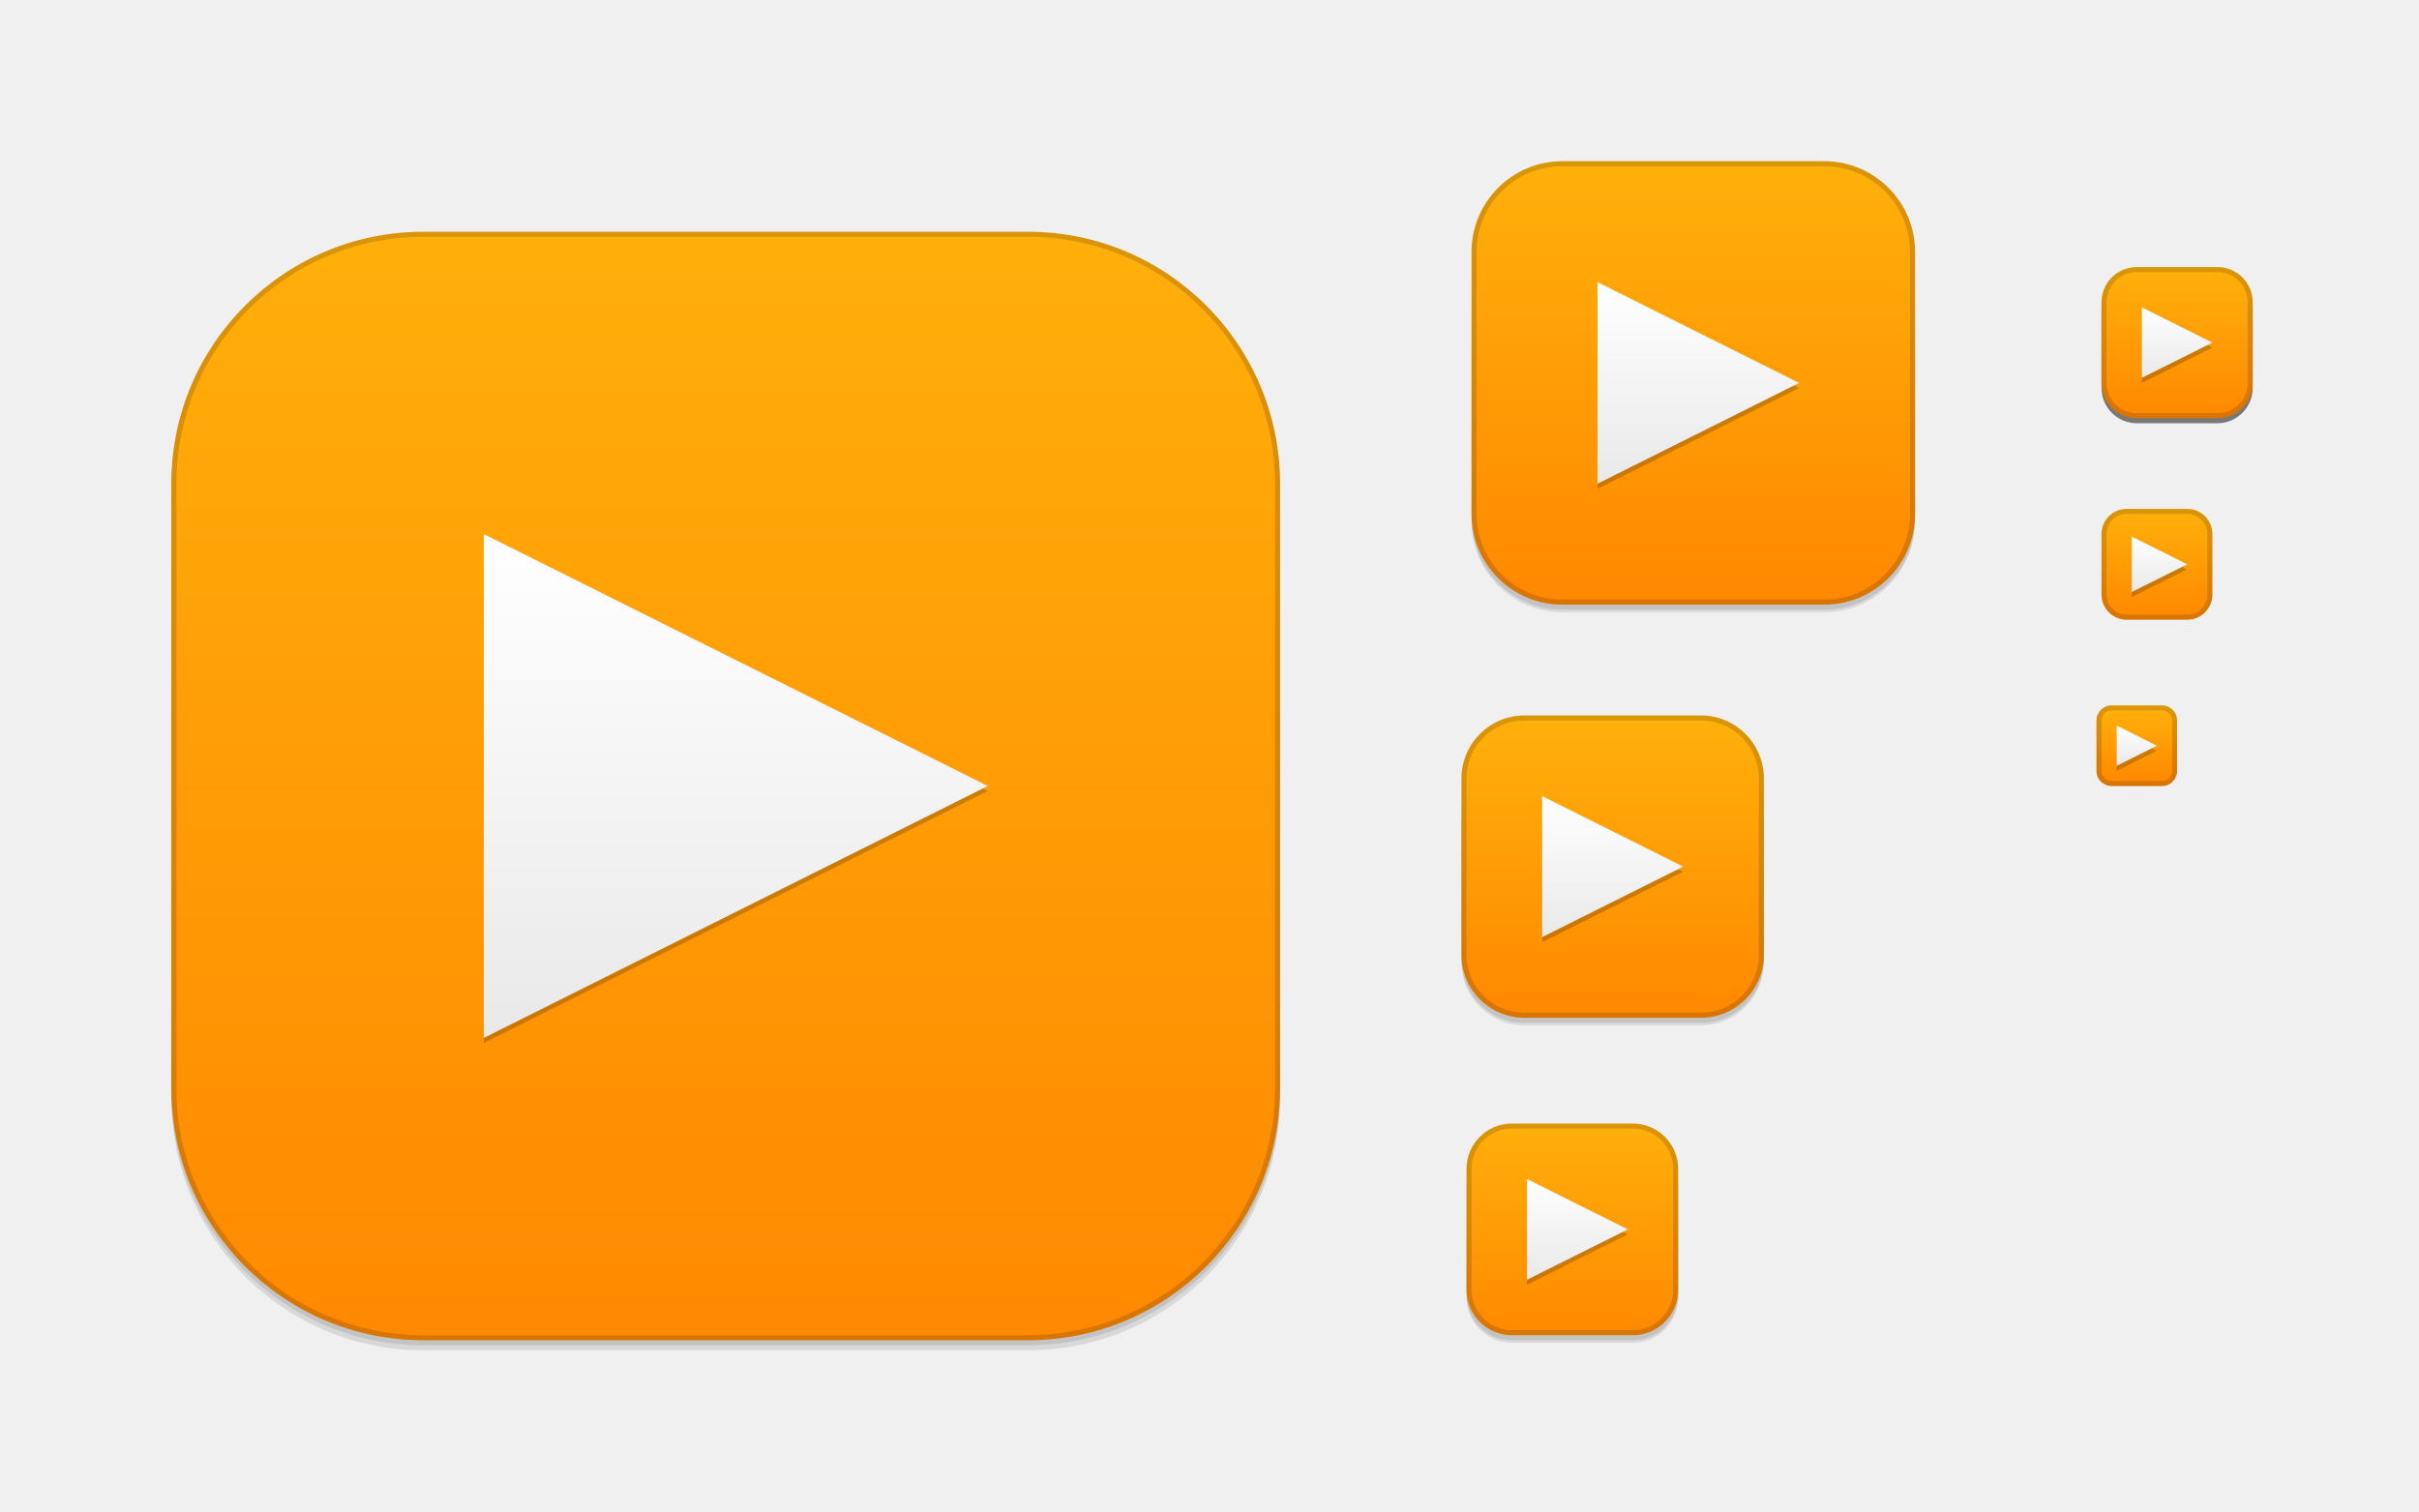
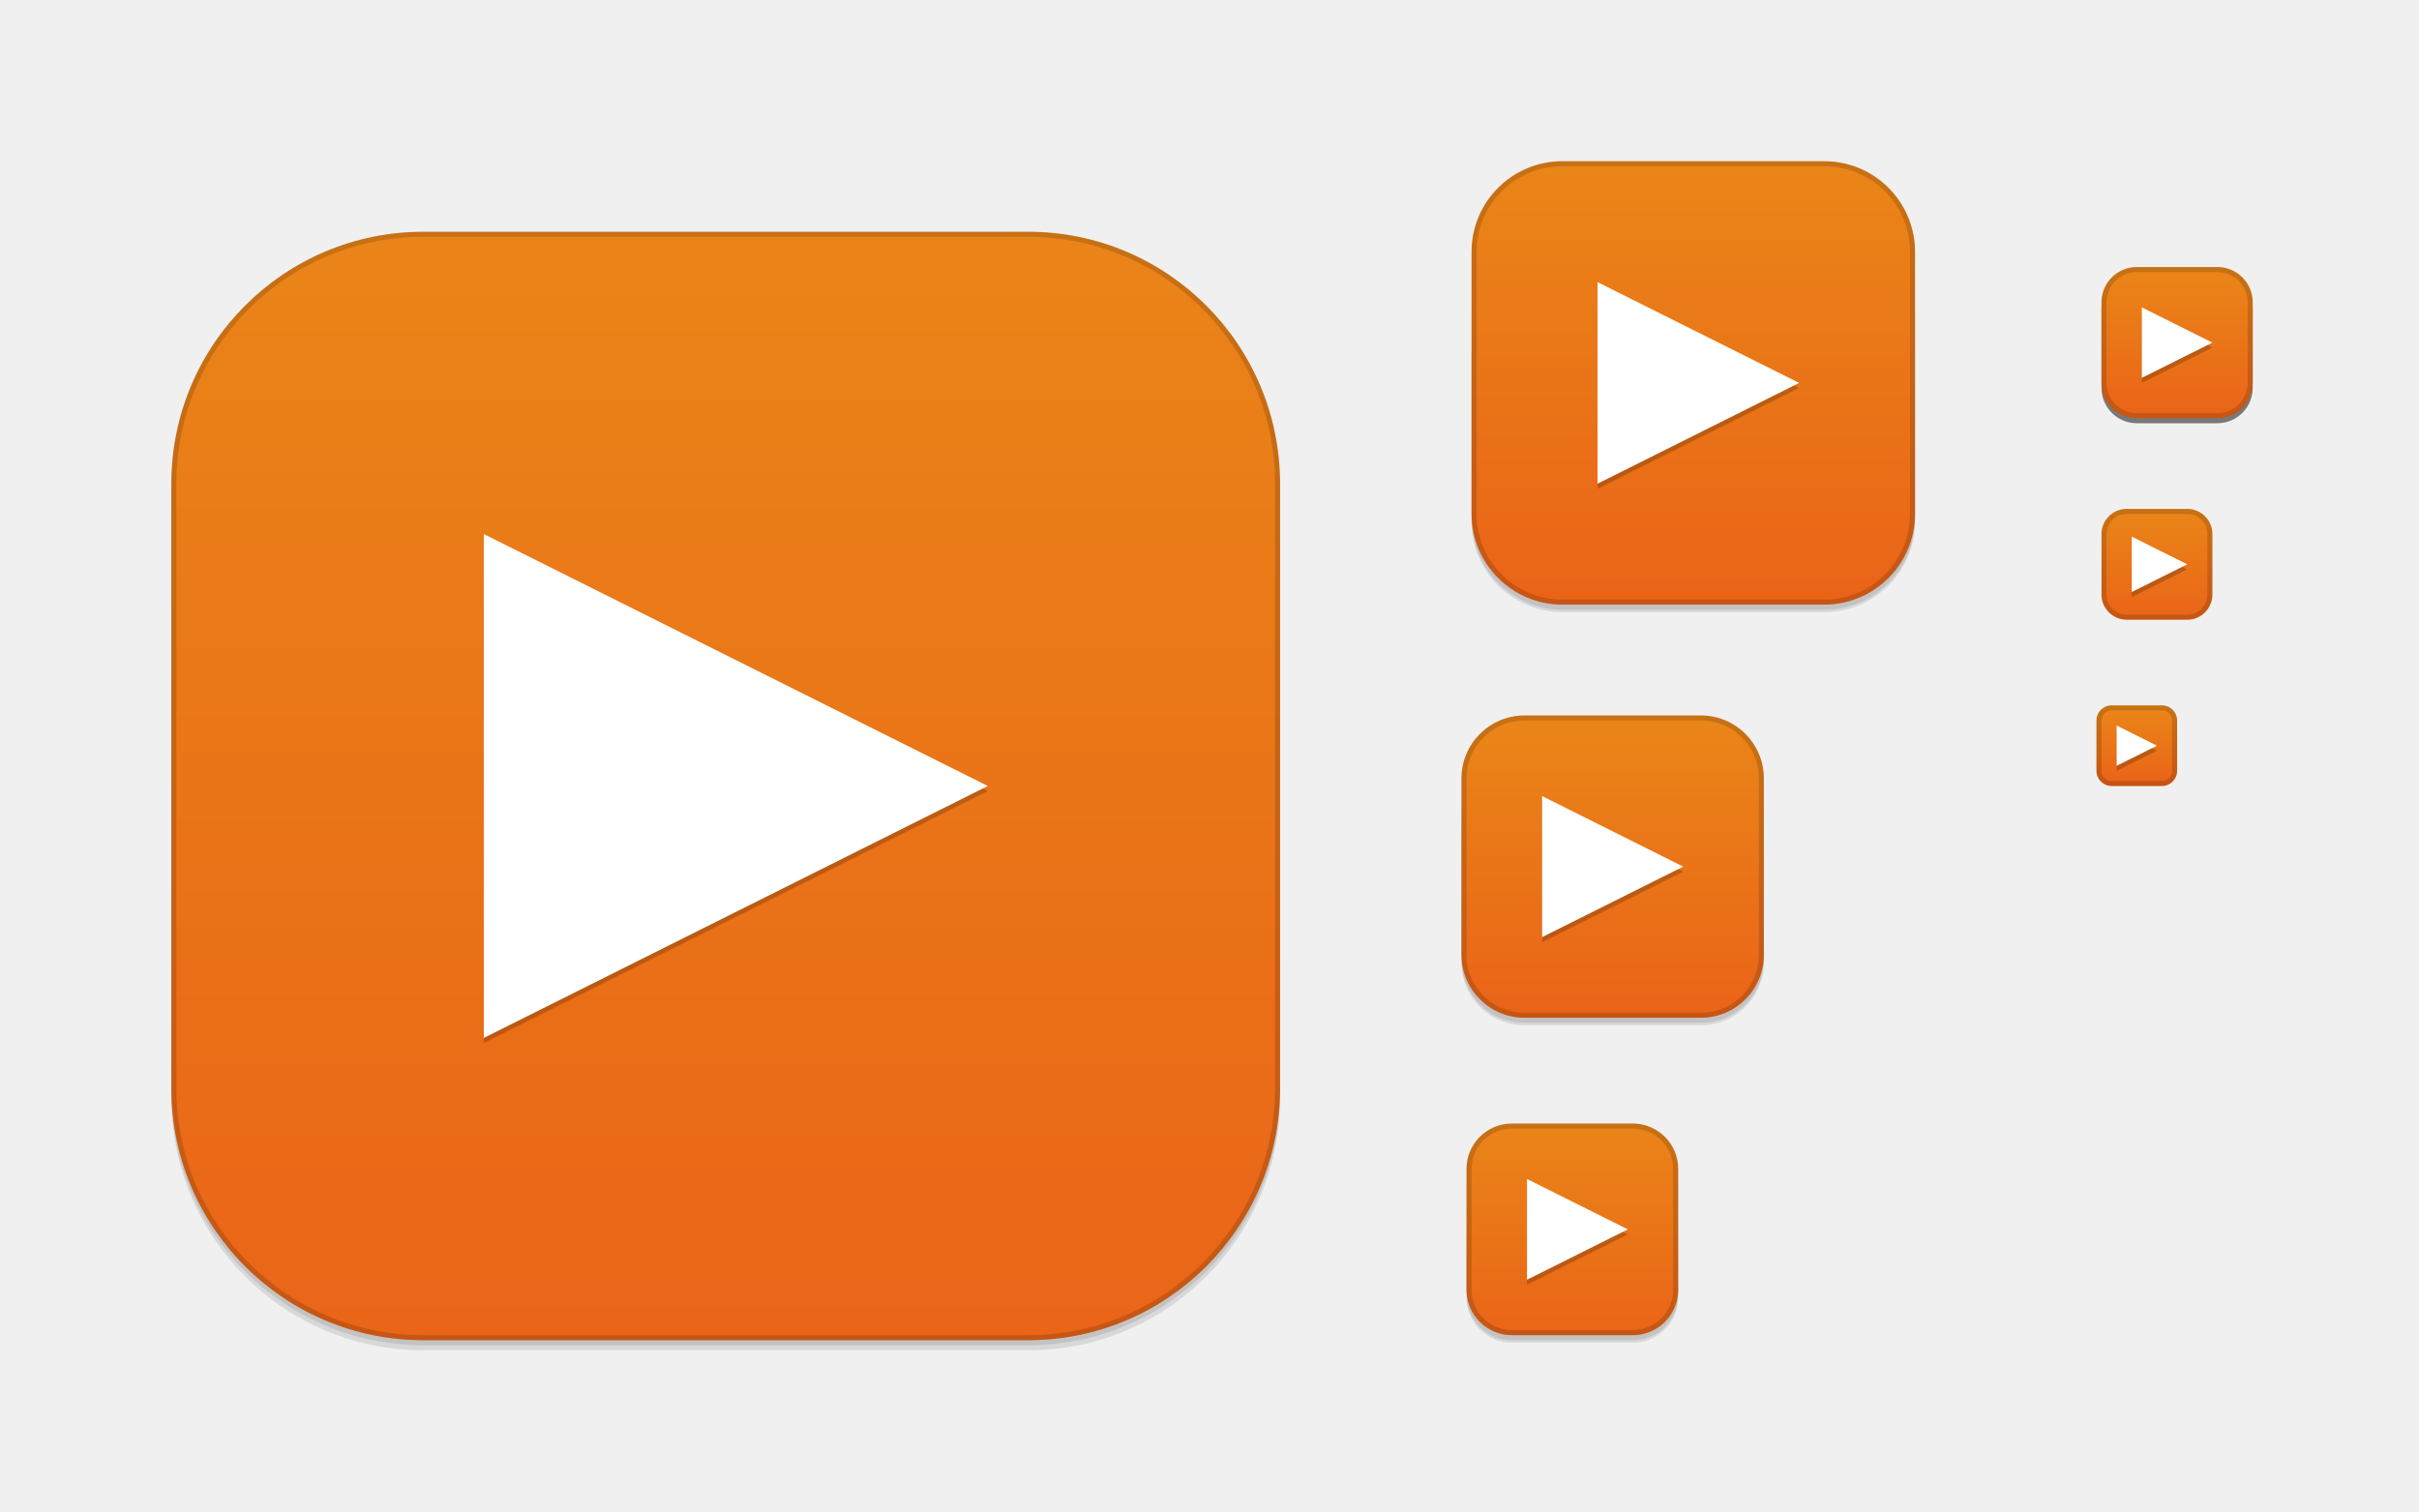
<svg xmlns="http://www.w3.org/2000/svg" xmlns:xlink="http://www.w3.org/1999/xlink" width="480" height="300" id="svg11300" version="1.0" style="display:inline;enable-background:new">
  <defs id="defs3">
    <linearGradient id="linearGradient3909">
-       <stop style="stop-color:#e9e9e9;stop-opacity:1;" offset="0" id="stop3911" />
+       <stop style="stop-color:#ffffff;stop-opacity:1" offset="0" id="stop3911" />
      <stop style="stop-color:#ffffff;stop-opacity:1;" offset="1" id="stop3913" />
    </linearGradient>
    <linearGradient id="outerBackgroundGradient">
-       <stop style="stop-color:#ff8600;stop-opacity:1;" offset="0" id="stop3864-8-6" />
-       <stop style="stop-color:#ffb20b;stop-opacity:1;" offset="1" id="stop3866-9-1" />
+       <stop style="stop-color:#ea6218;stop-opacity:1" offset="0" id="stop3864-8-6" />
+       <stop style="stop-color:#ea8718;stop-opacity:1" offset="1" id="stop3866-9-1" />
    </linearGradient>
    <linearGradient xlink:href="#outerBackgroundGradient" id="linearGradient4097" gradientUnits="userSpaceOnUse" x1="264" y1="280" x2="264" y2="40" gradientTransform="matrix(0.06666667,0,0,0.06666667,414.4,137.3333)" />
    <linearGradient xlink:href="#outerBackgroundGradient" id="linearGradient4101" gradientUnits="userSpaceOnUse" gradientTransform="matrix(0.0875,0,0,0.0875,414.9,97.5)" x1="286.857" y1="302.857" x2="286.857" y2="28.571" />
    <linearGradient xlink:href="#outerBackgroundGradient" id="linearGradient4153" gradientUnits="userSpaceOnUse" gradientTransform="matrix(0.1193182,0,0,0.1193182,414.1364,48.22727)" x1="283.81" y1="299.81" x2="283.81" y2="31.619" />
    <linearGradient xlink:href="#outerBackgroundGradient" id="linearGradient4869" gradientUnits="userSpaceOnUse" gradientTransform="matrix(0.175,0,0,-0.175,286.8,-216)" x1="281.143" y1="297.143" x2="281.143" y2="22.857" />
    <clipPath clipPathUnits="userSpaceOnUse" id="clipPath4891">
      <rect ry="9" y="223" x="307" height="42" width="42" id="rect4893" style="color:#bebebe;fill:url(#linearGradient4895);fill-opacity:1;fill-rule:nonzero;stroke:none;stroke-width:0;marker:none;visibility:visible;display:inline;overflow:visible;enable-background:accumulate" transform="matrix(0,1,-1,0,0,0)" />
    </clipPath>
    <linearGradient xlink:href="#outerBackgroundGradient" id="linearGradient4895" gradientUnits="userSpaceOnUse" gradientTransform="matrix(0.175,0,0,0.175,302.8,216)" x1="144" y1="280" x2="144" y2="40" />
    <clipPath clipPathUnits="userSpaceOnUse" id="clipPath4044">
      <rect ry="4" y="85" x="433" height="22" width="22" id="rect4046" style="color:#bebebe;fill:url(#linearGradient4048);fill-opacity:1;fill-rule:nonzero;stroke:none;stroke-width:0;marker:none;visibility:visible;display:inline;overflow:visible;enable-background:accumulate" />
    </clipPath>
    <linearGradient xlink:href="#outerBackgroundGradient" id="linearGradient4048" gradientUnits="userSpaceOnUse" gradientTransform="matrix(0.0875,0,0,0.0875,430.9,81.5)" x1="149.714" y1="291.429" x2="149.714" y2="40" />
    <clipPath clipPathUnits="userSpaceOnUse" id="clipPath4089">
      <rect style="color:#bebebe;fill:url(#linearGradient4093);fill-opacity:1;fill-rule:nonzero;stroke:none;stroke-width:0;marker:none;visibility:visible;display:inline;overflow:visible;enable-background:accumulate" id="rect4091" width="30" height="30" x="433" y="37" ry="6" />
    </clipPath>
    <linearGradient xlink:href="#outerBackgroundGradient" id="linearGradient4093" gradientUnits="userSpaceOnUse" gradientTransform="matrix(0.1193182,0,0,0.1193182,430.1364,32.22727)" x1="149.714" y1="291.429" x2="149.714" y2="40" />
    <clipPath clipPathUnits="userSpaceOnUse" id="clipPath3855">
      <rect style="color:#bebebe;fill:url(#linearGradient3859);fill-opacity:1;fill-rule:nonzero;stroke:none;stroke-width:0;marker:none;visibility:visible;display:inline;overflow:visible;enable-background:accumulate" id="rect3857" width="16" height="16" x="304" y="212" ry="3" transform="matrix(0,1,-1,0,0,0)" />
    </clipPath>
    <linearGradient xlink:href="#outerBackgroundGradient" id="linearGradient3859" gradientUnits="userSpaceOnUse" gradientTransform="matrix(0.06666667,0,0,0.06666667,302.4,209.3333)" x1="144" y1="280" x2="144" y2="40" />
    <clipPath clipPathUnits="userSpaceOnUse" id="clipPath3862">
      <rect ry="50" y="46" x="34" height="220" width="220" id="rect3864" style="color:#bebebe;fill:url(#linearGradient3866);fill-opacity:1;fill-rule:nonzero;stroke:none;stroke-width:0;marker:none;visibility:visible;display:inline;overflow:visible;enable-background:accumulate" />
    </clipPath>
    <linearGradient xlink:href="#outerBackgroundGradient" id="linearGradient3866" gradientUnits="userSpaceOnUse" gradientTransform="translate(0,-4)" x1="144" y1="280" x2="144" y2="40" />
    <linearGradient xlink:href="#outerBackgroundGradient" id="linearGradient3876" gradientUnits="userSpaceOnUse" gradientTransform="translate(0,-4)" x1="272" y1="288" x2="272" y2="32" />
    <clipPath clipPathUnits="userSpaceOnUse" id="clipPath4187">
      <rect ry="12.5" y="142" x="290" height="60" width="60" id="rect4189" style="color:#bebebe;fill:url(#linearGradient4191);fill-opacity:1;fill-rule:nonzero;stroke:none;stroke-width:0;marker:none;visibility:visible;display:inline;overflow:visible;enable-background:accumulate" />
    </clipPath>
    <linearGradient xlink:href="#outerBackgroundGradient" id="linearGradient4191" gradientUnits="userSpaceOnUse" x1="352" y1="204" x2="352" y2="140" />
    <linearGradient xlink:href="#outerBackgroundGradient" id="linearGradient4197" gradientUnits="userSpaceOnUse" x1="384" y1="124" x2="384" y2="28" />
    <linearGradient xlink:href="#outerBackgroundGradient" id="linearGradient4199" gradientUnits="userSpaceOnUse" x1="352" y1="204" x2="352" y2="140" />
    <clipPath clipPathUnits="userSpaceOnUse" id="clipPath4346">
      <rect style="color:#bebebe;fill:url(#linearGradient4350);fill-opacity:1;fill-rule:nonzero;stroke:none;stroke-width:0;marker:none;visibility:visible;display:inline;overflow:visible;enable-background:accumulate" id="rect4348" width="88" height="88" x="292" y="32" ry="18" />
    </clipPath>
    <linearGradient xlink:href="#outerBackgroundGradient" id="linearGradient4350" gradientUnits="userSpaceOnUse" x1="384" y1="124" x2="384" y2="28" />
    <clipPath clipPathUnits="userSpaceOnUse" id="clipPath3871">
      <rect ry="5" y="101" x="417" height="22" width="22" id="rect3873" style="color:#bebebe;fill:url(#linearGradient3875);fill-opacity:1;fill-rule:nonzero;stroke:none;stroke-width:0;marker:none;visibility:visible;display:inline;overflow:visible;enable-background:accumulate" />
    </clipPath>
    <linearGradient xlink:href="#outerBackgroundGradient" id="linearGradient3875" gradientUnits="userSpaceOnUse" gradientTransform="matrix(0.0875,0,0,0.0875,414.9,97.5)" x1="286.857" y1="302.857" x2="286.857" y2="28.571" />
    <clipPath clipPathUnits="userSpaceOnUse" id="clipPath3881">
      <rect style="color:#bebebe;fill:url(#linearGradient3885);fill-opacity:1;fill-rule:nonzero;stroke:none;stroke-width:0;marker:none;visibility:visible;display:inline;overflow:visible;enable-background:accumulate" id="rect3883" width="30" height="30" x="417" y="53" ry="7" />
    </clipPath>
    <linearGradient xlink:href="#outerBackgroundGradient" id="linearGradient3885" gradientUnits="userSpaceOnUse" gradientTransform="matrix(0.1193182,0,0,0.1193182,414.1364,48.22727)" x1="283.81" y1="299.81" x2="283.81" y2="31.619" />
    <clipPath clipPathUnits="userSpaceOnUse" id="clipPath3854">
      <path style="fill:#ffffff;fill-opacity:1;display:inline;enable-background:new" d="M 94.416,106.666 193.584,156.25 94.416,205.834 z" id="path3856" />
    </clipPath>
    <clipPath clipPathUnits="userSpaceOnUse" id="clipPath3115">
      <path style="fill:#ffffff;fill-opacity:1;display:inline;enable-background:new" d="M 94.416,106.666 193.584,156.25 94.416,205.834 z" id="path3117" />
    </clipPath>
    <clipPath clipPathUnits="userSpaceOnUse" id="clipPath3119">
      <path style="fill:#ffffff;fill-opacity:1;display:inline;enable-background:new" d="M 94.416,106.666 193.584,156.25 94.416,205.834 z" id="path3121" />
    </clipPath>
    <clipPath clipPathUnits="userSpaceOnUse" id="clipPath3123">
      <path style="fill:#ffffff;fill-opacity:1;display:inline;enable-background:new" d="M 94.416,106.666 193.584,156.25 94.416,205.834 z" id="path3125" />
    </clipPath>
    <clipPath clipPathUnits="userSpaceOnUse" id="clipPath3127">
      <path style="fill:#ffffff;fill-opacity:1;display:inline;enable-background:new" d="M 94.416,106.666 193.584,156.25 94.416,205.834 z" id="path3129" />
    </clipPath>
    <clipPath clipPathUnits="userSpaceOnUse" id="clipPath3131">
      <path style="fill:#ffffff;fill-opacity:1;display:inline;enable-background:new" d="M 94.416,106.666 193.584,156.25 94.416,205.834 z" id="path3133" />
    </clipPath>
    <clipPath clipPathUnits="userSpaceOnUse" id="clipPath3135">
      <path style="fill:#ffffff;fill-opacity:1;display:inline;enable-background:new" d="M 94.416,106.666 193.584,156.25 94.416,205.834 z" id="path3137" />
    </clipPath>
    <linearGradient xlink:href="#linearGradient3909" id="linearGradient3915" x1="96" y1="156" x2="196" y2="156" gradientUnits="userSpaceOnUse" gradientTransform="matrix(0,-1,1,0,-10,302)" />
    <linearGradient xlink:href="#linearGradient3909" id="linearGradient3917" x1="317" y1="76" x2="357" y2="76" gradientUnits="userSpaceOnUse" gradientTransform="matrix(0,-1,1,0,261,413)" />
    <linearGradient xlink:href="#linearGradient3909" id="linearGradient3919" x1="306" y1="172" x2="334" y2="172" gradientUnits="userSpaceOnUse" gradientTransform="matrix(0,-1,1,0,148,492)" />
    <linearGradient xlink:href="#linearGradient3909" id="linearGradient3921" x1="303" y1="244" x2="323" y2="244" gradientUnits="userSpaceOnUse" gradientTransform="matrix(0,-1,1,0,69,557)" />
    <linearGradient xlink:href="#linearGradient3909" id="linearGradient3923" x1="425" y1="68" x2="439" y2="68" gradientUnits="userSpaceOnUse" gradientTransform="matrix(0,-1,1,0,364,500)" />
    <linearGradient xlink:href="#linearGradient3909" id="linearGradient3925" x1="423" y1="112" x2="434" y2="112" gradientUnits="userSpaceOnUse" gradientTransform="matrix(0,-1,1,0,316.5,540.5)" />
    <linearGradient xlink:href="#linearGradient3909" id="linearGradient3927" x1="420" y1="148" x2="428" y2="148" gradientUnits="userSpaceOnUse" gradientTransform="matrix(0,-1,1,0,276,572)" />
  </defs>
  <g style="display:inline" id="layer1">
    <g style="display:none" id="layer7">
      <text y="19.745" xml:space="preserve" x="15.007" style="font-size:18px;font-style:normal;font-variant:normal;font-weight:normal;font-stretch:normal;fill:#000000;fill-opacity:1;stroke:none;display:inline;enable-background:new;font-family:DejaVu Sans;-inkscape-font-specification:DejaVu Sans" id="context">
        <tspan style="font-style:normal;font-variant:normal;font-weight:normal;font-stretch:normal;font-family:DejaVu Sans;-inkscape-font-specification:DejaVu Sans" y="19.745" x="15.007" id="tspan3933">apps</tspan>
      </text>
      <text y="19.745" xml:space="preserve" x="122.488" style="font-size:18px;font-style:normal;font-variant:normal;font-weight:bold;font-stretch:normal;text-align:start;line-height:125%;writing-mode:lr-tb;text-anchor:start;fill:#000000;fill-opacity:1;stroke:none;display:inline;enable-background:new;font-family:DejaVu Sans;-inkscape-font-specification:DejaVu Sans Bold" id="icon-name">
        <tspan style="font-size:18px;font-style:normal;font-variant:normal;font-weight:bold;font-stretch:normal;font-family:DejaVu Sans;-inkscape-font-specification:DejaVu Sans Bold" y="19.745" x="122.488" id="tspan3937">vlc</tspan>
      </text>
      <rect style="fill:#eeeeec;fill-opacity:1;fill-rule:nonzero;stroke:none;stroke-width:2;marker:none;visibility:visible;display:inline;overflow:visible;enable-background:accumulate" id="rect16x16" width="16" height="16" x="416" y="140" />
      <rect style="fill:#d4d4d4;fill-opacity:1;fill-rule:nonzero;stroke:none;stroke-width:2;marker:none;visibility:visible;display:inline;overflow:visible;enable-background:accumulate" id="rect24x24" width="24" height="24" x="416" y="100" />
      <rect style="fill:#eeeeec;fill-opacity:1;fill-rule:nonzero;stroke:none;stroke-width:2;marker:none;visibility:visible;display:inline;overflow:visible;enable-background:accumulate" id="rect32x32" width="32" height="32" x="416" y="52" />
      <rect y="101" x="417" height="22" width="22" id="rect22x22" style="fill:#eeeeec;fill-opacity:1;fill-rule:nonzero;stroke:none;stroke-width:2;marker:none;visibility:visible;display:inline;overflow:visible;enable-background:accumulate" />
      <rect y="220" x="288" height="48" width="48" id="rect48x48" style="fill:#eeeeec;fill-opacity:1;fill-rule:nonzero;stroke:none;stroke-width:2;marker:none;visibility:visible;display:inline;overflow:visible;enable-background:accumulate" />
      <rect style="fill:#eeeeec;fill-opacity:1;fill-rule:nonzero;stroke:none;stroke-width:2;marker:none;visibility:visible;display:inline;overflow:visible;enable-background:accumulate" id="rect256x256" width="256" height="256" x="16" y="28" />
      <rect style="fill:#eeeeec;fill-opacity:1;fill-rule:nonzero;stroke:none;stroke-width:2;marker:none;visibility:visible;display:inline;overflow:visible;enable-background:accumulate" id="rect64x64" width="64" height="64" x="288" y="140" />
      <rect style="fill:#eeeeec;fill-opacity:1;fill-rule:nonzero;stroke:none;stroke-width:2;marker:none;visibility:visible;display:inline;overflow:visible;enable-background:accumulate" id="rect96x96" width="96" height="96" x="288" y="28" />
    </g>
    <g id="layer4" style="display:inline">
      <rect style="opacity:0.0;color:#bebebe;fill:#000000;fill-opacity:1;stroke:#000000;stroke-width:1;stroke-miterlimit:4;stroke-opacity:1;stroke-dasharray:none;marker:none;visibility:visible;display:inline;overflow:visible;enable-background:accumulate" id="rect4156" width="42" height="42" x="-266.5" y="291" ry="9" transform="matrix(0,-1,1,0,0,0)" />
      <rect transform="matrix(0,-1,1,0,0,0)" ry="9" y="291" x="-266.5" height="42" width="40" id="rect4183" style="opacity:0.1;color:#bebebe;fill:#000000;fill-opacity:1;stroke:none;stroke-width:1;marker:none;visibility:visible;display:inline;overflow:visible;enable-background:accumulate" />
      <rect ry="9" y="237" x="291" height="29" width="42" id="rect4144" style="opacity:0.1;color:#bebebe;fill:#000000;fill-opacity:1;fill-rule:nonzero;stroke:none;stroke-width:0;marker:none;visibility:visible;display:inline;overflow:visible;enable-background:accumulate" />
      <rect style="opacity:0.0;color:#bebebe;fill:#000000;fill-opacity:1;fill-rule:nonzero;stroke:#000000;stroke-width:1;stroke-miterlimit:4;stroke-opacity:1;stroke-dasharray:none;marker:none;visibility:visible;display:inline;overflow:visible;enable-background:accumulate" id="rect4340" width="88" height="88" x="292" y="33.5" ry="18" />
      <rect ry="18" y="52.5" x="292" height="69" width="88" id="rect4338" style="opacity:0.1;color:#bebebe;fill:#000000;fill-opacity:1;fill-rule:nonzero;stroke:none;stroke-width:0;marker:none;visibility:visible;display:inline;overflow:visible;enable-background:accumulate" />
      <rect style="opacity:0.1;color:#bebebe;fill:#000000;fill-opacity:1;fill-rule:nonzero;stroke:none;stroke-width:0;marker:none;visibility:visible;display:inline;overflow:visible;enable-background:accumulate" id="rect4335" width="88" height="76.5" x="292" y="44.5" ry="18" />
      <rect style="opacity:0.0;color:#bebebe;fill:#000000;fill-opacity:1;fill-rule:nonzero;stroke:#000000;stroke-width:1;stroke-miterlimit:4;stroke-opacity:1;stroke-dasharray:none;marker:none;visibility:visible;display:inline;overflow:visible;enable-background:accumulate" id="rect4214" width="60" height="60" x="290" y="143.5" ry="12.5" />
      <rect ry="12.5" y="151.5" x="290" height="52" width="60" id="rect4206" style="opacity:0.1;color:#bebebe;fill:#000000;fill-opacity:1;fill-rule:nonzero;stroke:none;stroke-width:0;marker:none;visibility:visible;display:inline;overflow:visible;enable-background:accumulate" />
      <rect style="opacity:0.1;color:#bebebe;fill:#000000;fill-opacity:1;fill-rule:nonzero;stroke:none;stroke-width:0;marker:none;visibility:visible;display:inline;overflow:visible;enable-background:accumulate" id="rect4212" width="60" height="54.5" x="290" y="148.5" ry="12.5" />
      <rect style="opacity:0.5;color:#bebebe;fill:#000000;fill-opacity:1;fill-rule:nonzero;stroke:none;stroke-width:0;marker:none;visibility:visible;display:inline;overflow:visible;enable-background:accumulate" id="rect4058" width="30" height="30" x="417" y="54" ry="7" />
      <rect ry="50" y="48" x="34" height="220" width="220" id="rect3872" style="opacity:0.0;color:#bebebe;fill:#000000;fill-opacity:1;fill-rule:nonzero;stroke:#000000;stroke-width:2;stroke-miterlimit:4;stroke-opacity:1;stroke-dasharray:none;marker:none;visibility:visible;display:inline;overflow:visible;enable-background:accumulate" />
      <rect style="opacity:0.1;color:#bebebe;fill:#000000;fill-opacity:1;fill-rule:nonzero;stroke:none;stroke-width:0;marker:none;visibility:visible;display:inline;overflow:visible;enable-background:accumulate" id="rect3870" width="220" height="220" x="34" y="48" ry="50" />
      <rect ry="50" y="47" x="34" height="220" width="220" id="rect3868" style="opacity:0.1;color:#bebebe;fill:#000000;fill-opacity:1;fill-rule:nonzero;stroke:none;stroke-width:0;marker:none;visibility:visible;display:inline;overflow:visible;enable-background:accumulate" />
    </g>
    <g id="layer2" style="display:inline">
      <rect style="color:#bebebe;fill:url(#linearGradient3876);fill-opacity:1;fill-rule:nonzero;stroke:none;stroke-width:0;marker:none;visibility:visible;display:inline;overflow:visible;enable-background:accumulate" id="rect4040" width="220" height="220" x="34" y="46" ry="50" />
      <rect ry="3" y="140" x="416" height="16" width="16" id="rect4095" style="color:#bebebe;fill:url(#linearGradient4097);fill-opacity:1;fill-rule:nonzero;stroke:none;stroke-width:0;marker:none;visibility:visible;display:inline;overflow:visible;enable-background:accumulate" />
      <rect style="color:#bebebe;fill:url(#linearGradient4101);fill-opacity:1;fill-rule:nonzero;stroke:none;stroke-width:0;marker:none;visibility:visible;display:inline;overflow:visible;enable-background:accumulate" id="rect4099" width="22" height="22" x="417" y="101" ry="5" />
      <rect ry="7" y="53" x="417" height="30" width="30" id="rect4151" style="color:#bebebe;fill:url(#linearGradient4153);fill-opacity:1;fill-rule:nonzero;stroke:none;stroke-width:0;marker:none;visibility:visible;display:inline;overflow:visible;enable-background:accumulate" />
      <rect style="color:#bebebe;fill:url(#linearGradient4869);fill-opacity:1;fill-rule:nonzero;stroke:none;stroke-width:0;marker:none;visibility:visible;display:inline;overflow:visible;enable-background:accumulate" id="rect4783" width="42" height="42" x="291" y="-265" ry="9" transform="scale(1,-1)" />
      <rect ry="18" y="32" x="292" height="88" width="88" id="rect4511" style="color:#bebebe;fill:url(#linearGradient4197);fill-opacity:1;fill-rule:nonzero;stroke:none;stroke-width:0;marker:none;visibility:visible;display:inline;overflow:visible;enable-background:accumulate" />
      <rect style="color:#bebebe;fill:url(#linearGradient4199);fill-opacity:1;fill-rule:nonzero;stroke:none;stroke-width:0;marker:none;visibility:visible;display:inline;overflow:visible;enable-background:accumulate" id="rect4515" width="60" height="60" x="290" y="142" ry="12.5" />
    </g>
    <g id="layer6" style="display:inline">
      <path style="opacity:0.2;fill:#000000;fill-opacity:1;display:inline;enable-background:new" d="M 96,107 196,157 96,207 z" id="path3929" />
      <path id="path3931" d="m 317,57 40,20 -40,20 z" style="opacity:0.2;fill:#000000;fill-opacity:1;display:inline;enable-background:new" />
      <path style="opacity:0.2;fill:#000000;fill-opacity:1;display:inline;enable-background:new" d="m 306,159 28,14 -28,14 z" id="path3933" />
      <path id="path3935" d="m 303,235 20,10 -20,10 z" style="opacity:0.2;fill:#000000;fill-opacity:1;display:inline;enable-background:new" />
      <path style="opacity:0.2;fill:#000000;fill-opacity:1;display:inline;enable-background:new" d="m 425,62 14,7 -14,7 z" id="path3937" />
      <path id="path3939" d="m 423,107.5 11,5.5 -11,5.5 z" style="opacity:0.2;fill:#000000;fill-opacity:1;display:inline;enable-background:new" />
      <path style="opacity:0.2;fill:#000000;fill-opacity:1;display:inline;enable-background:new" d="m 420,145 8,4 -8,4 z" id="path3941" />
      <path id="path4226" d="M 96,106 196,156 96,206 z" style="fill:url(#linearGradient3915);fill-opacity:1;display:inline;enable-background:new" />
      <path style="fill:url(#linearGradient3917);fill-opacity:1;display:inline;enable-background:new" d="m 317,56 40,20 -40,20 z" id="path3864" />
      <path id="path3870" d="m 306,158 28,14 -28,14 z" style="fill:url(#linearGradient3919);fill-opacity:1;display:inline;enable-background:new" />
      <path style="fill:url(#linearGradient3921);fill-opacity:1;display:inline;enable-background:new" d="m 303,234 20,10 -20,10 z" id="path3876" />
      <path id="path3882" d="m 425,61 14,7 -14,7 z" style="fill:url(#linearGradient3923);fill-opacity:1;display:inline;enable-background:new" />
      <path style="fill:url(#linearGradient3925);fill-opacity:1;display:inline;enable-background:new" d="m 423,106.5 11,5.5 -11,5.5 z" id="path3888" />
      <path id="path3894" d="m 420,144 8,4 -8,4 z" style="fill:url(#linearGradient3927);fill-opacity:1;display:inline;enable-background:new" />
    </g>
    <g id="layer5" style="display:inline">
      <rect ry="9" y="307" x="-265" height="42" width="42" id="rect4884" style="opacity:0.15;color:#bebebe;fill:none;stroke:#000000;stroke-width:2;stroke-miterlimit:4;stroke-opacity:1;stroke-dasharray:none;marker:none;visibility:visible;display:inline;overflow:visible;enable-background:accumulate" transform="matrix(0,1,1,0,-16,488)" clip-path="url(#clipPath4891)" />
      <rect style="opacity:0.15;color:#bebebe;fill:none;stroke:#000000;stroke-width:2;stroke-miterlimit:4;stroke-opacity:1;stroke-dasharray:none;marker:none;visibility:visible;display:inline;overflow:visible;enable-background:accumulate" id="rect5311" width="16" height="16" x="-228" y="304" ry="3" clip-path="url(#clipPath3855)" transform="matrix(0,-1,1,0,112,-72)" />
      <rect ry="50" y="46" x="34" height="220" width="220" id="rect3858" style="opacity:0.15;color:#bebebe;fill:none;stroke:#000000;stroke-width:2;stroke-miterlimit:4;stroke-opacity:1;stroke-dasharray:none;marker:none;visibility:visible;display:inline;overflow:visible;enable-background:accumulate" clip-path="url(#clipPath3862)" />
      <rect ry="12.5" y="142" x="290" height="60" width="60" id="rect4175" style="opacity:0.15;color:#bebebe;fill:none;stroke:#000000;stroke-width:2;stroke-miterlimit:4;stroke-opacity:1;stroke-dasharray:none;marker:none;visibility:visible;display:inline;overflow:visible;enable-background:accumulate" clip-path="url(#clipPath4187)" />
      <rect style="opacity:0.15;color:#bebebe;fill:none;stroke:#000000;stroke-width:2;stroke-miterlimit:4;stroke-opacity:1;stroke-dasharray:none;marker:none;visibility:visible;display:inline;overflow:visible;enable-background:accumulate" id="rect4342" width="88" height="88" x="292" y="32" ry="18" clip-path="url(#clipPath4346)" />
      <rect ry="5" y="101" x="417" height="22" width="22" id="rect3866" style="opacity:0.15;color:#bebebe;fill:none;stroke:#000000;stroke-width:2;stroke-miterlimit:4;stroke-opacity:1;stroke-dasharray:none;marker:none;visibility:visible;display:inline;overflow:visible;enable-background:accumulate" clip-path="url(#clipPath3871)" />
      <rect style="opacity:0.15;color:#bebebe;fill:none;stroke:#000000;stroke-width:2;stroke-miterlimit:4;stroke-opacity:1;stroke-dasharray:none;marker:none;visibility:visible;display:inline;overflow:visible;enable-background:accumulate" id="rect3877" width="30" height="30" x="417" y="53" ry="7" clip-path="url(#clipPath3881)" />
    </g>
  </g>
</svg>
